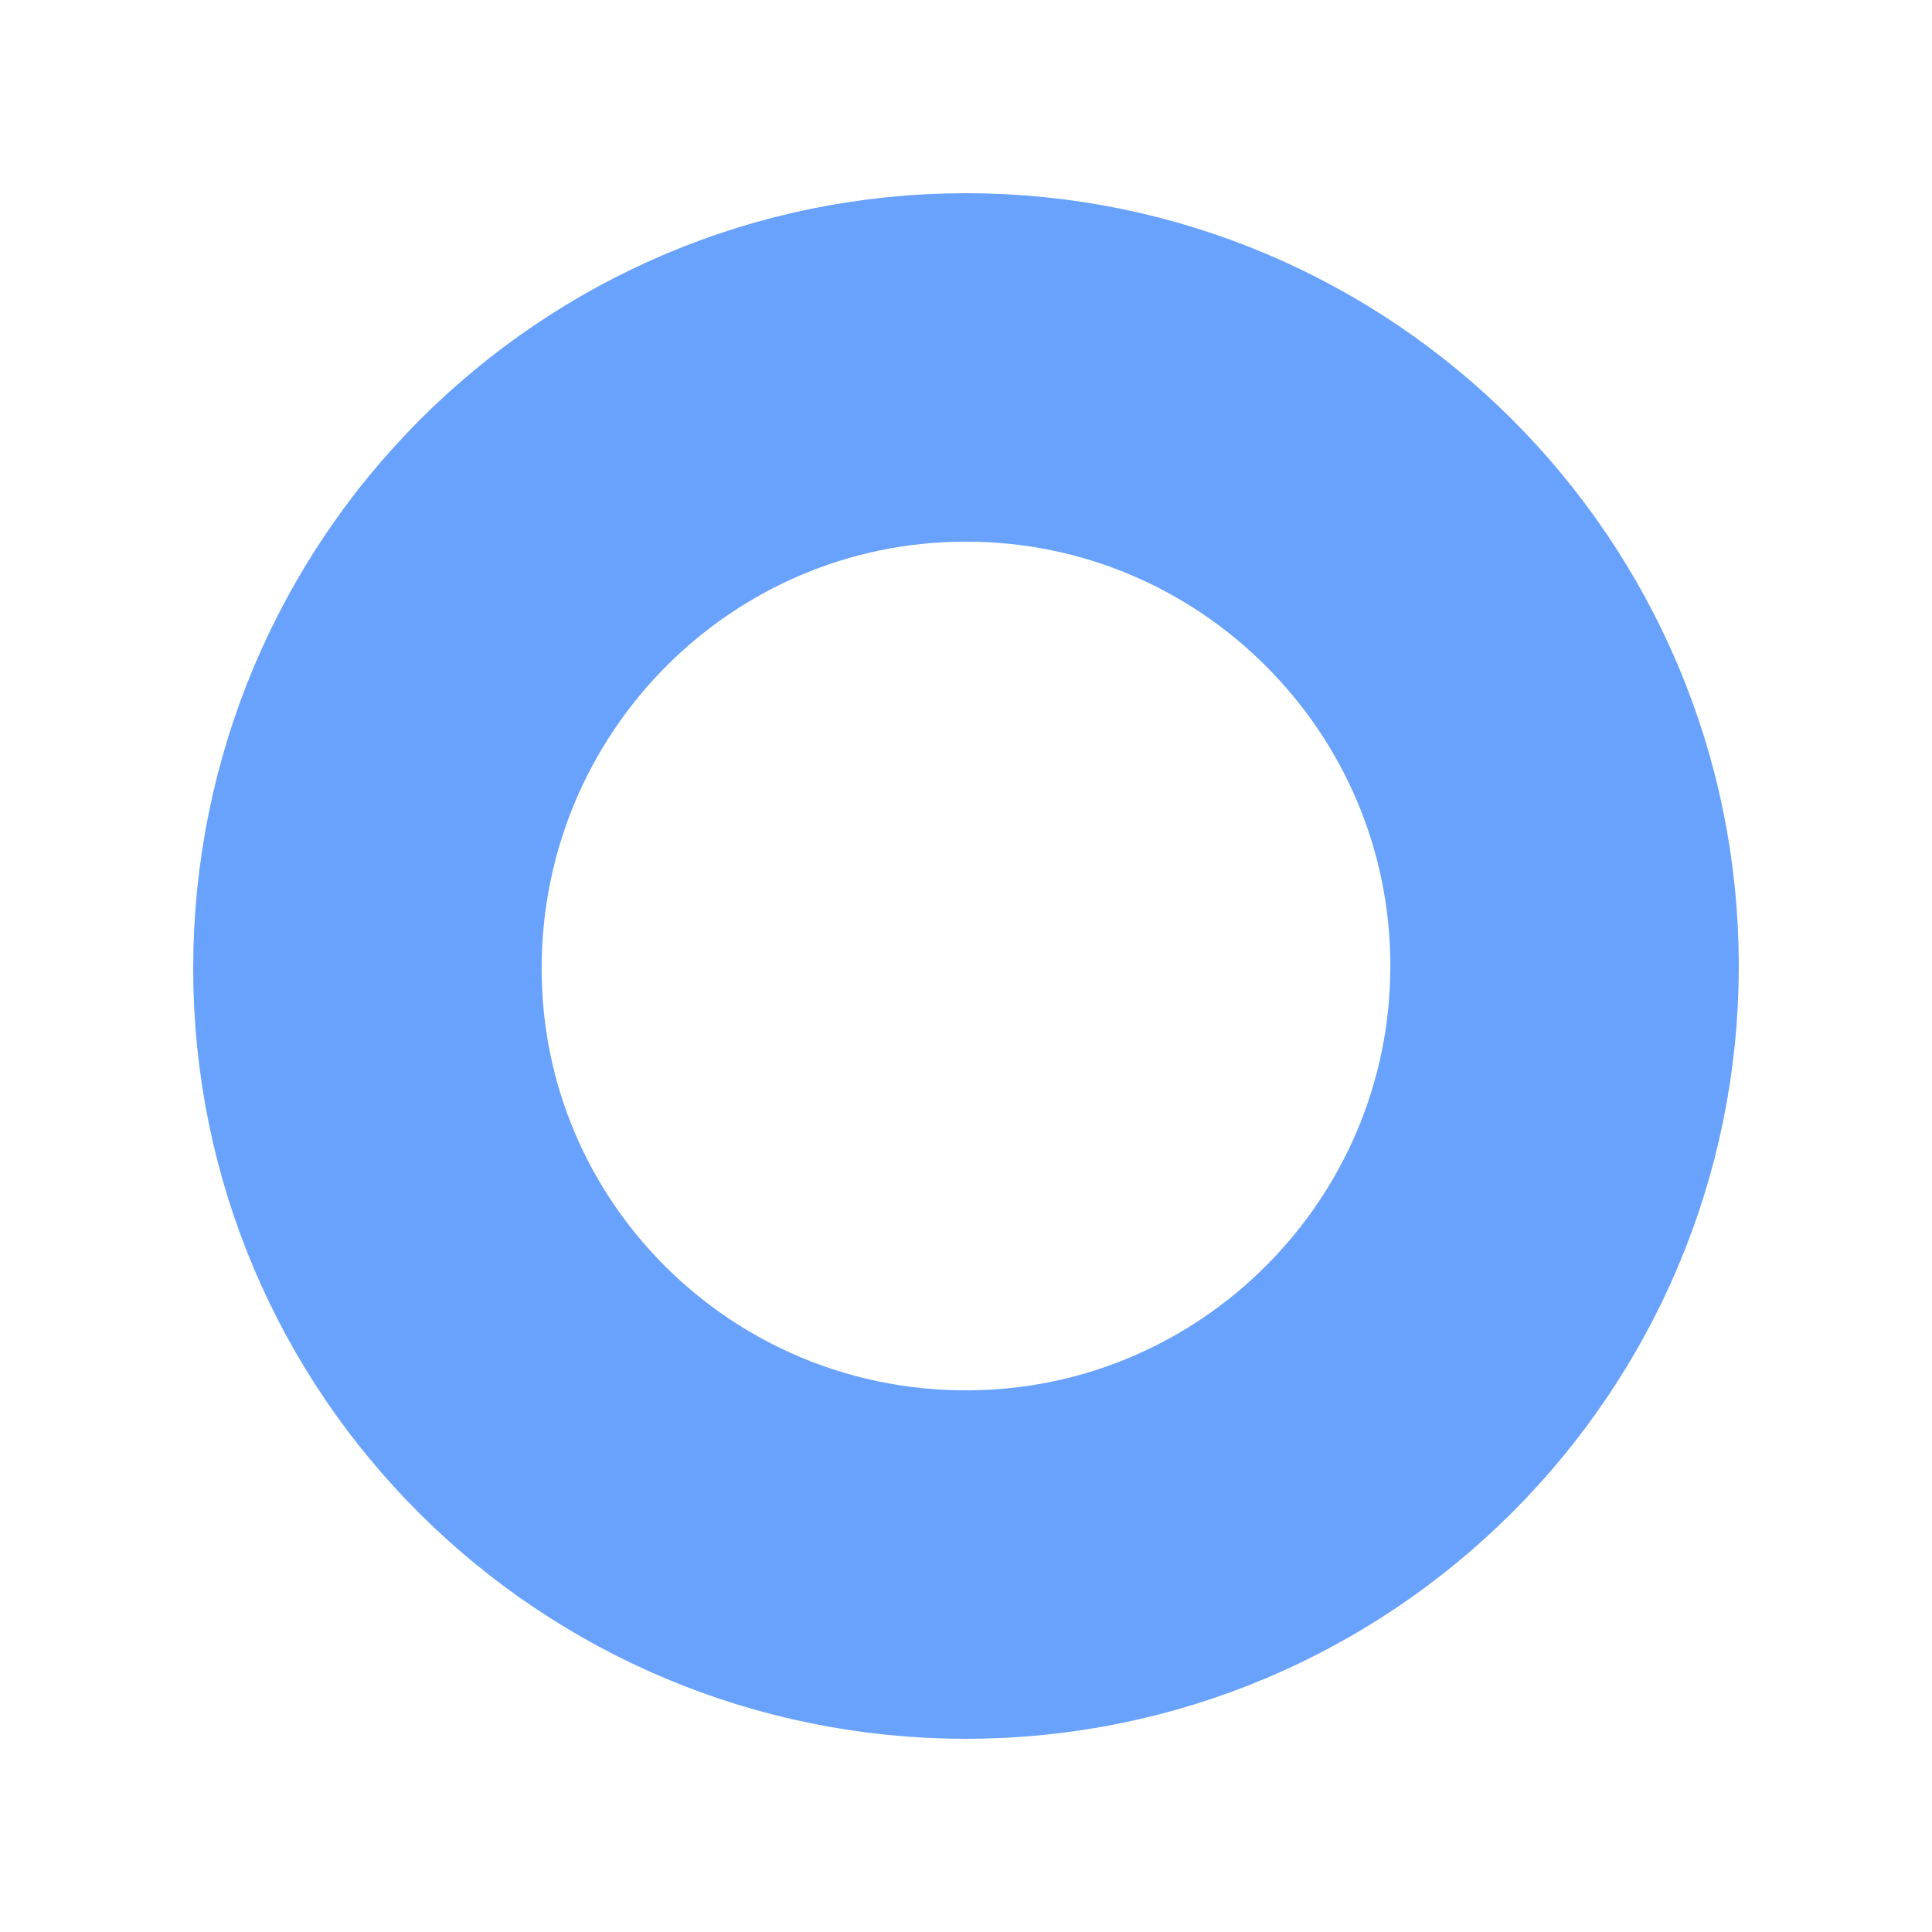
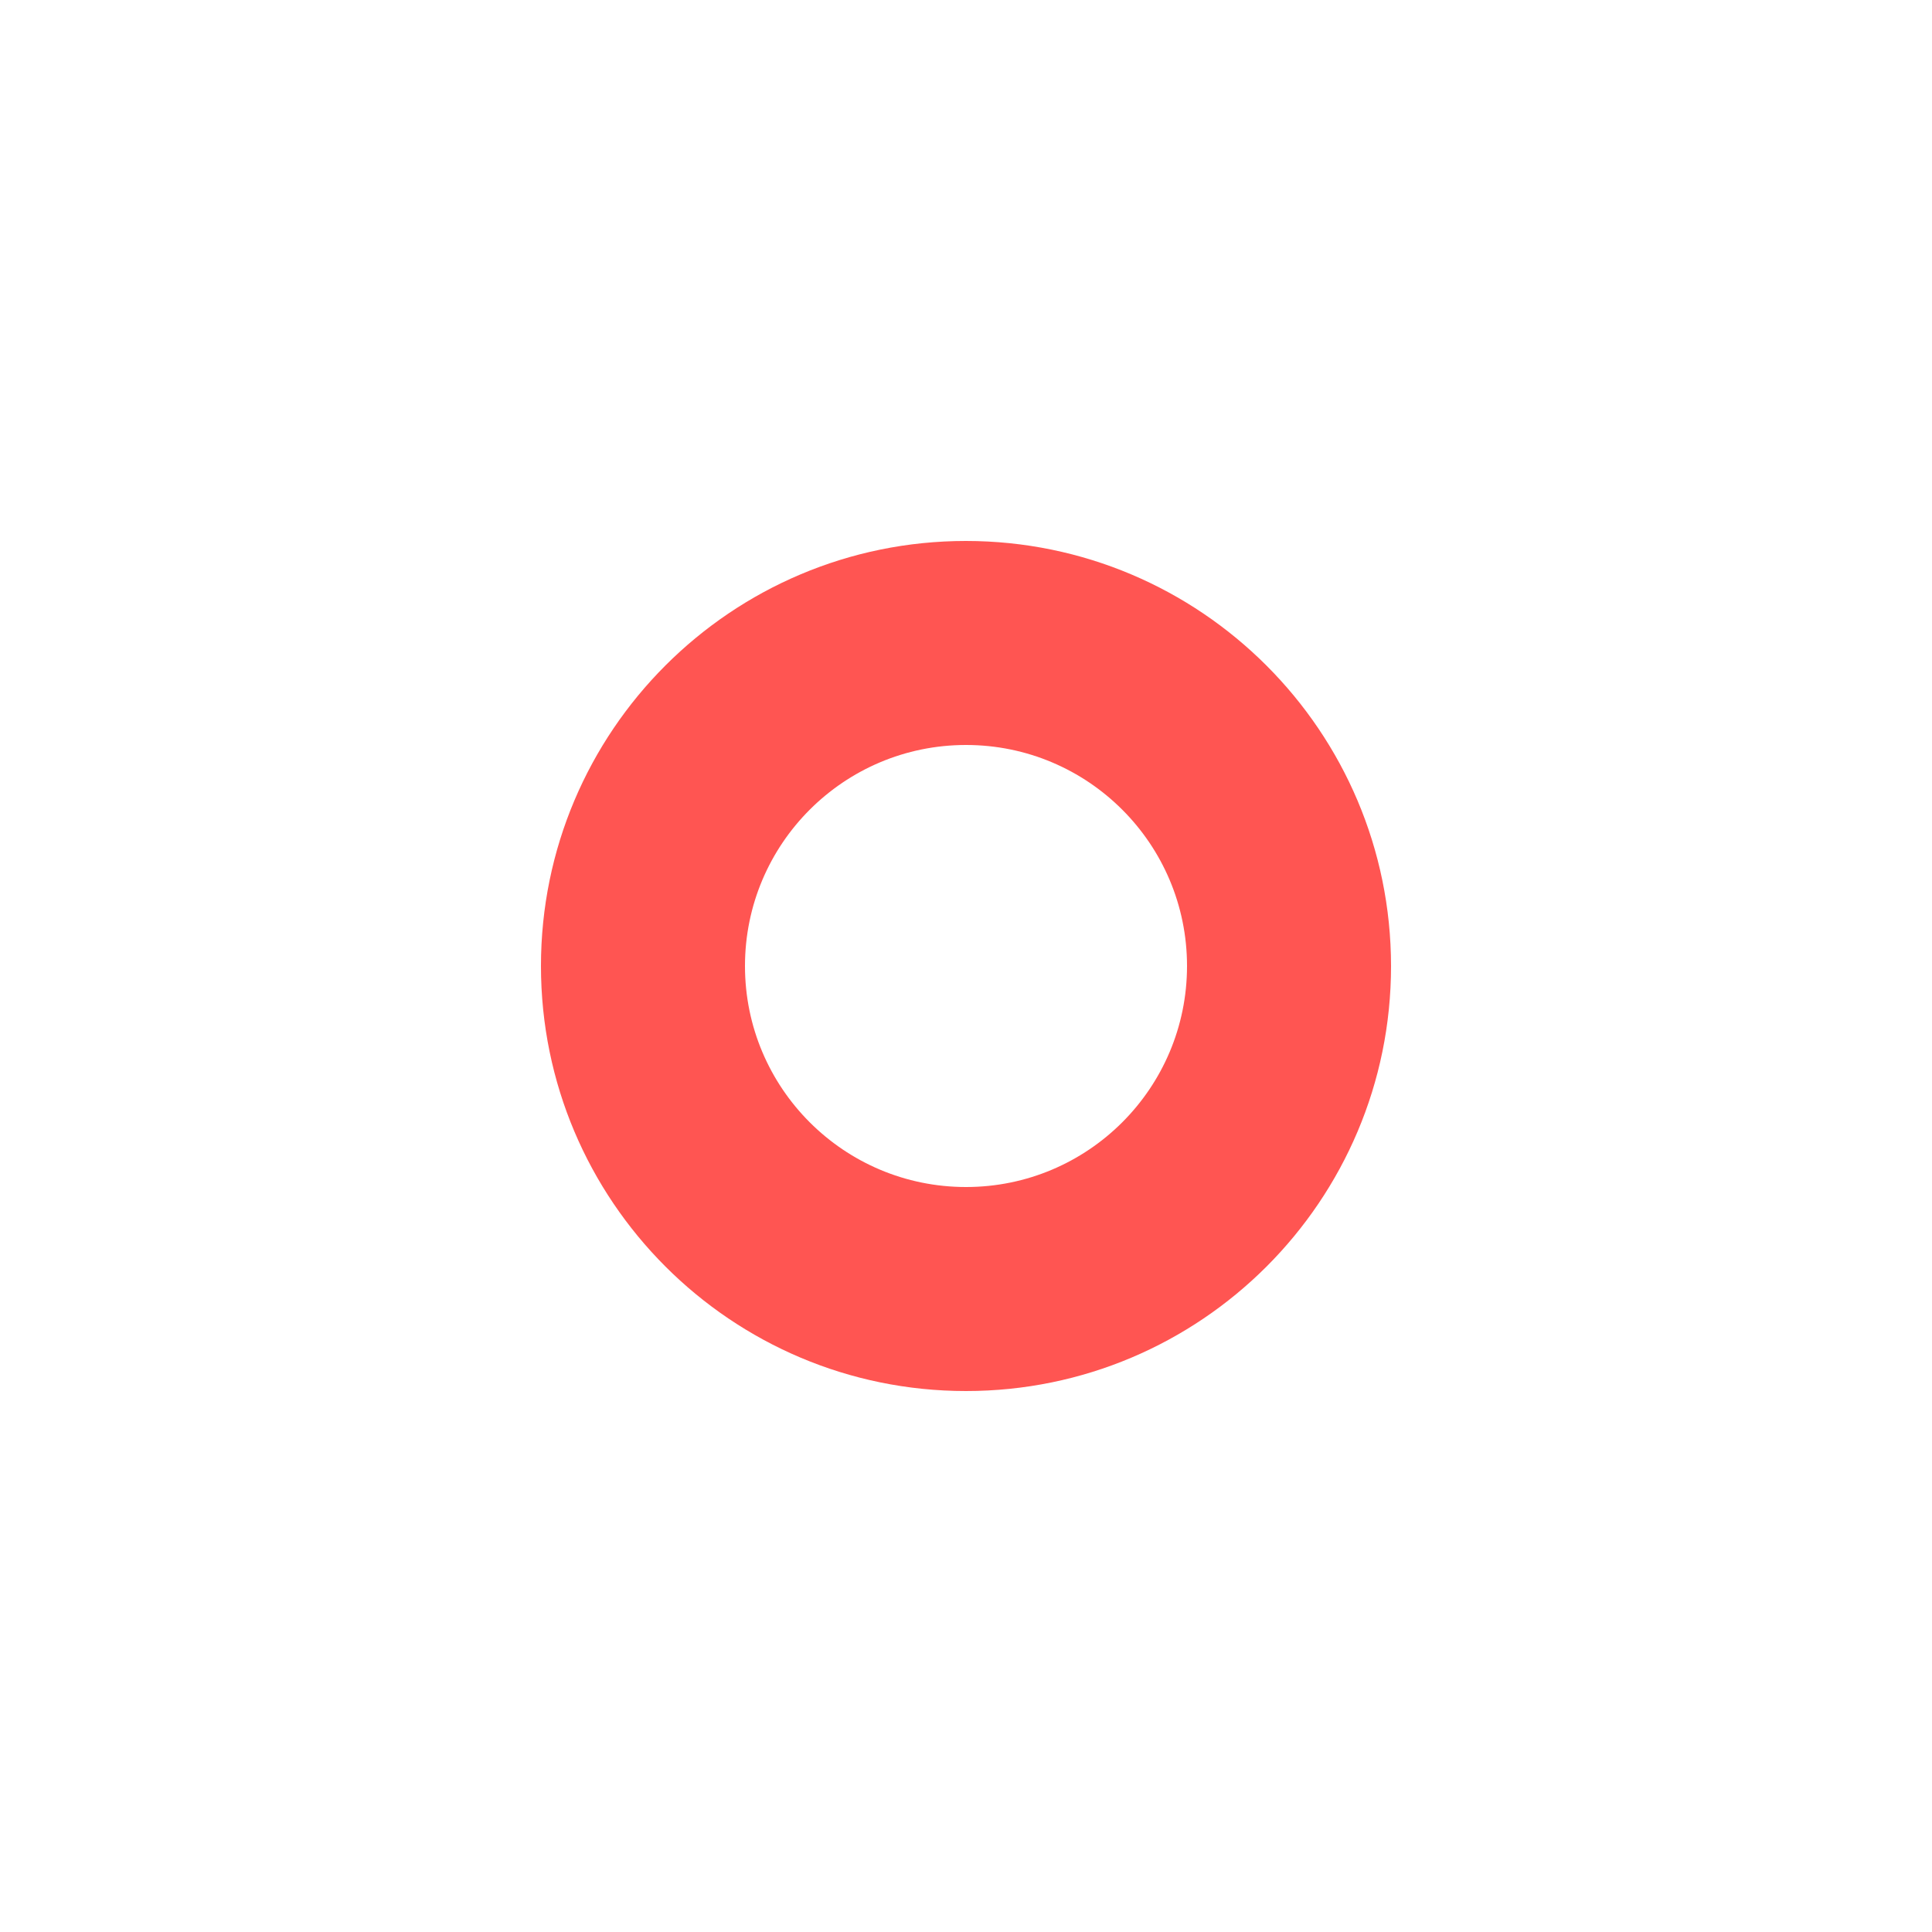
- <svg xmlns="http://www.w3.org/2000/svg" version="1.1" id="Layer_1" x="0px" y="0px" viewBox="0 0 100 100" enable-background="new 0 0 76.6 76.5" xml:space="preserve" width="100%" height="100%">
-   <defs id="defs17" />
-   <path style="fill:#000000;fill-opacity:0;fill-rule:evenodd;stroke:#69a2fc;stroke-width:18.036;stroke-miterlimit:4;stroke-opacity:1;stroke-dasharray:none" id="path13" d="M 50,19.018 C 67.093,19.018 80.982,32.907 80.982,50 80.982,67.093 67.093,80.982 50,80.982 32.907,80.982 19.018,67.227 19.018,50.134 19.018,32.907 32.907,19.018 50,19.018 z" clip-rule="evenodd" />
+ <svg xmlns="http://www.w3.org/2000/svg" id="Layer_2" data-name="Layer 2" viewBox="0 0 25 25" version="1.1" width="100%" height="100%">
+   <defs id="defs3">
+     <style id="style5">.cls-1{fill:#ff5552;}</style>
+   </defs>
+   <path class="cls-1" d="M 12.5,9.64 A 2.86,2.86 0 1 1 9.64,12.5 2.86,2.86 0 0 1 12.5,9.64 M 12.5,7 A 5.5,5.5 0 1 0 18,12.5 5.504,5.504 0 0 0 12.5,7 h 0 z" id="path9" style="fill:#ff5552" />
</svg>
